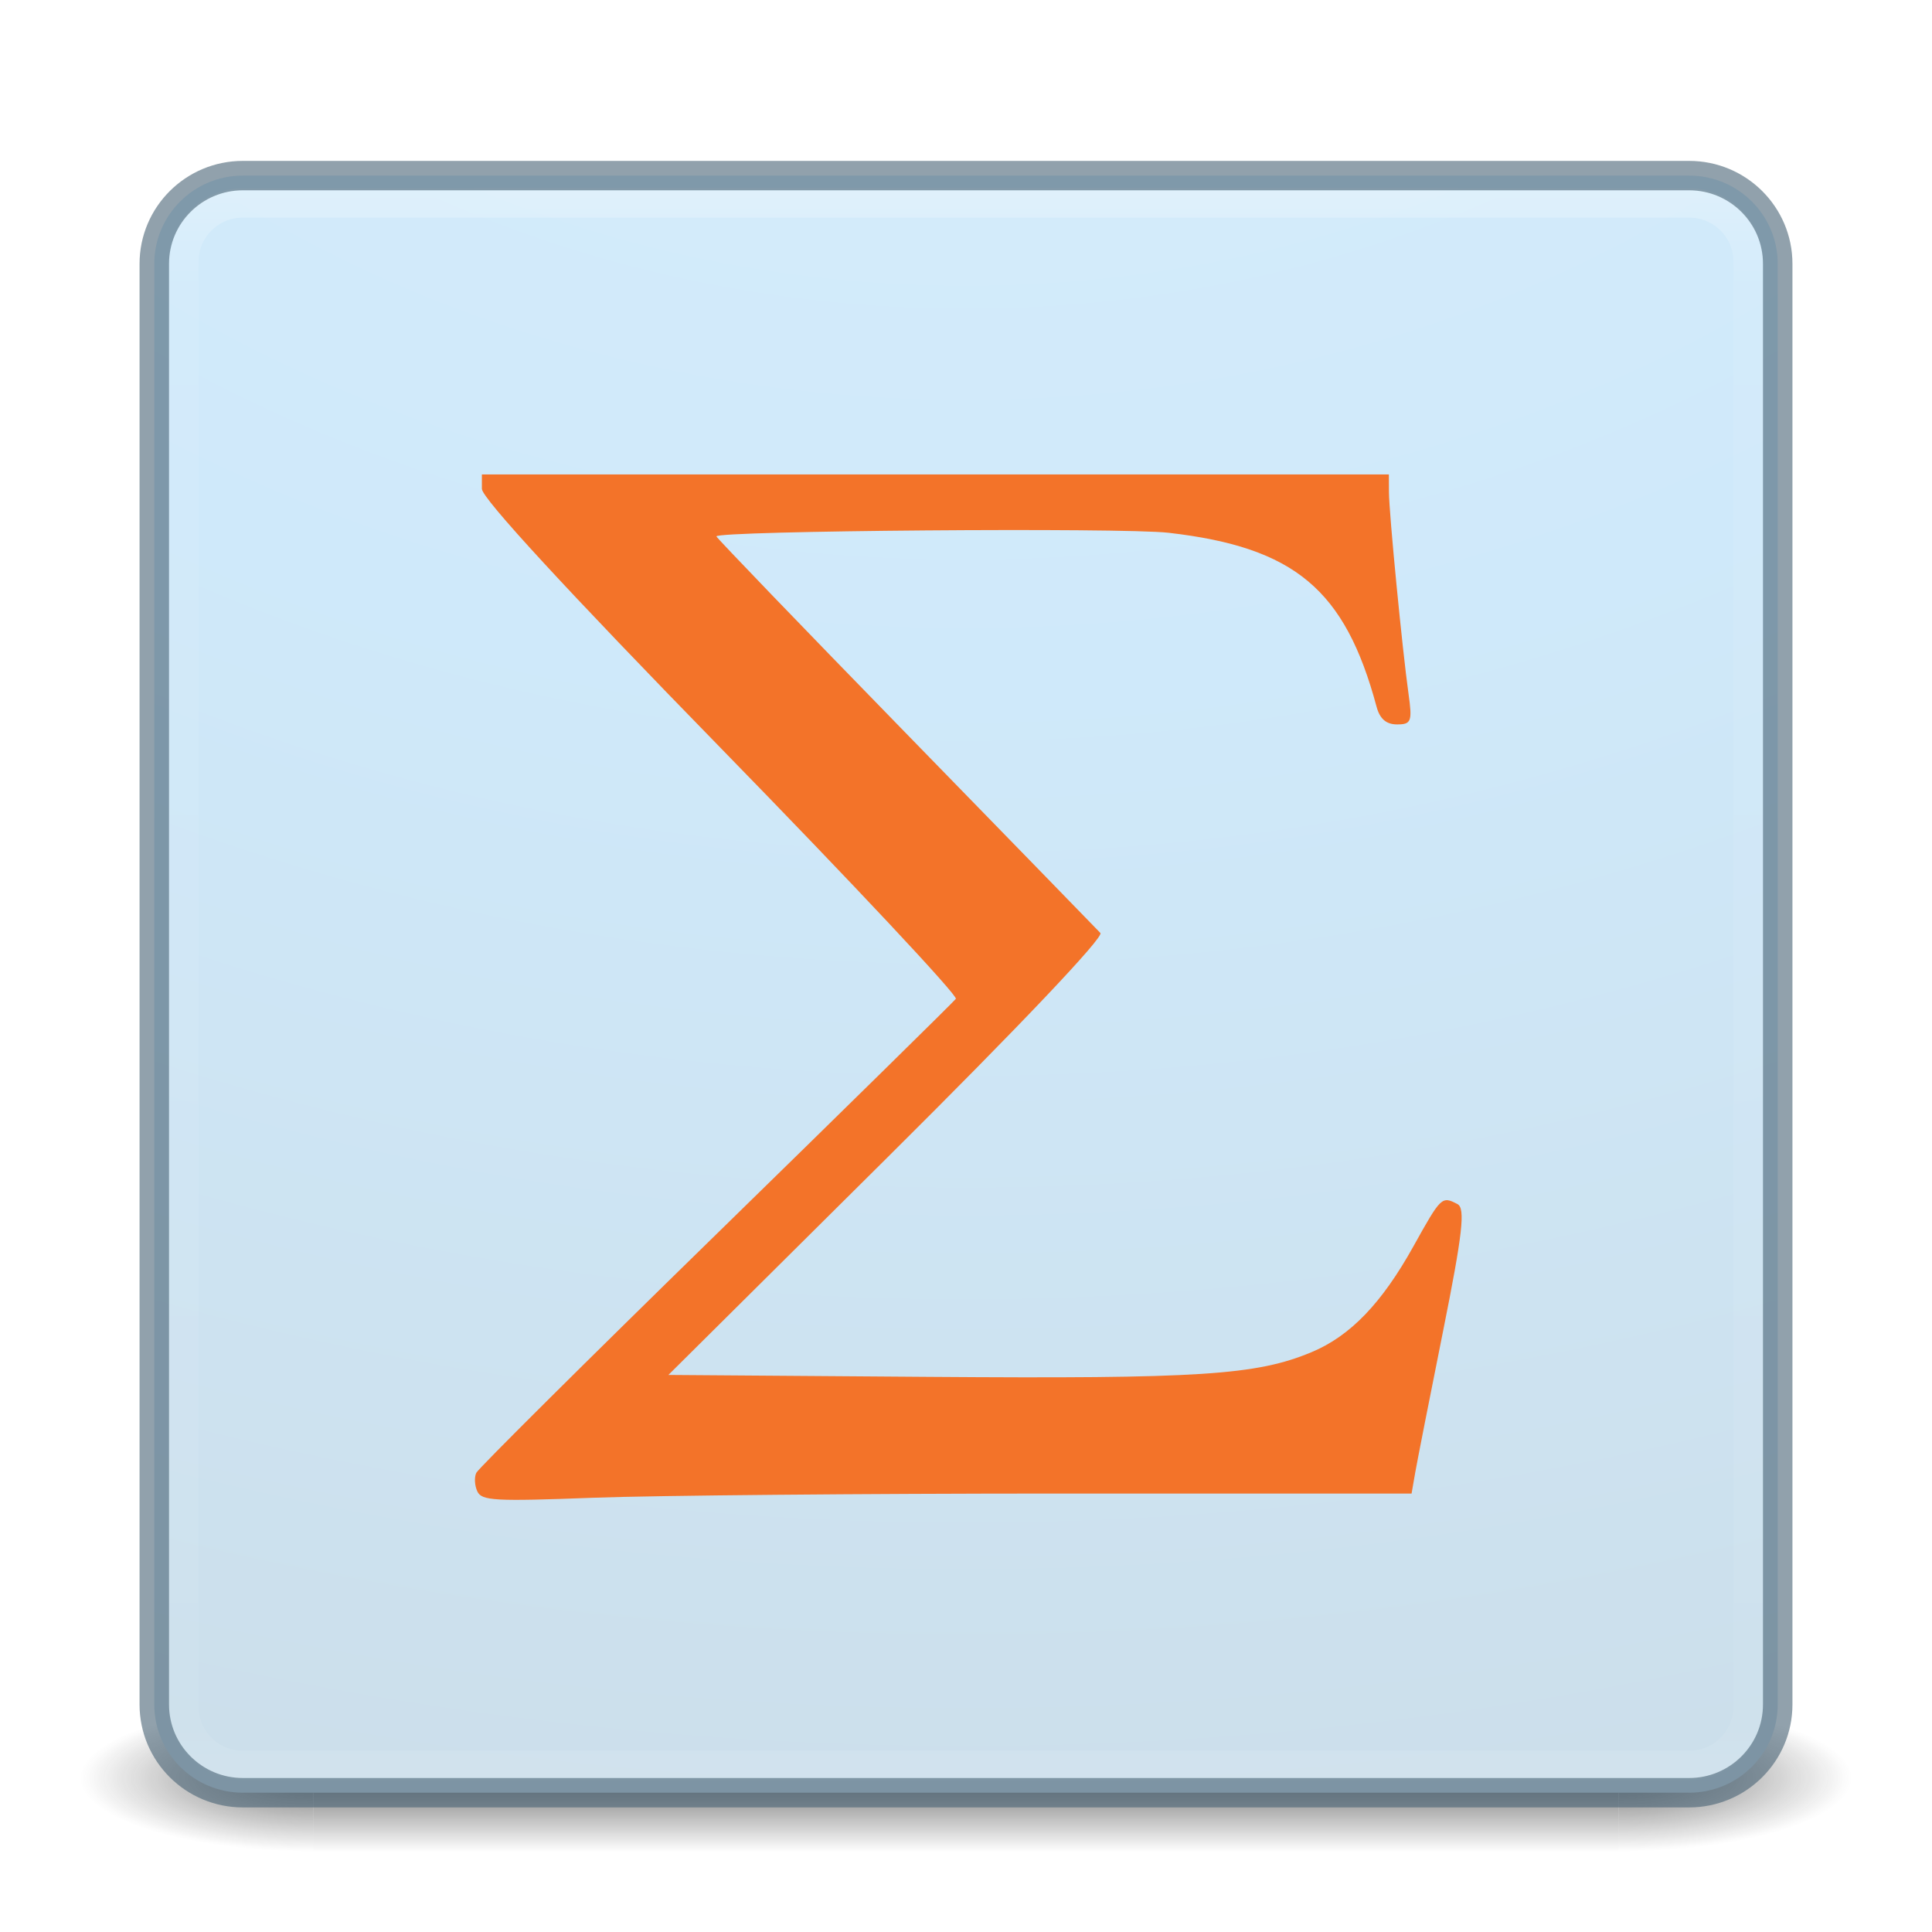
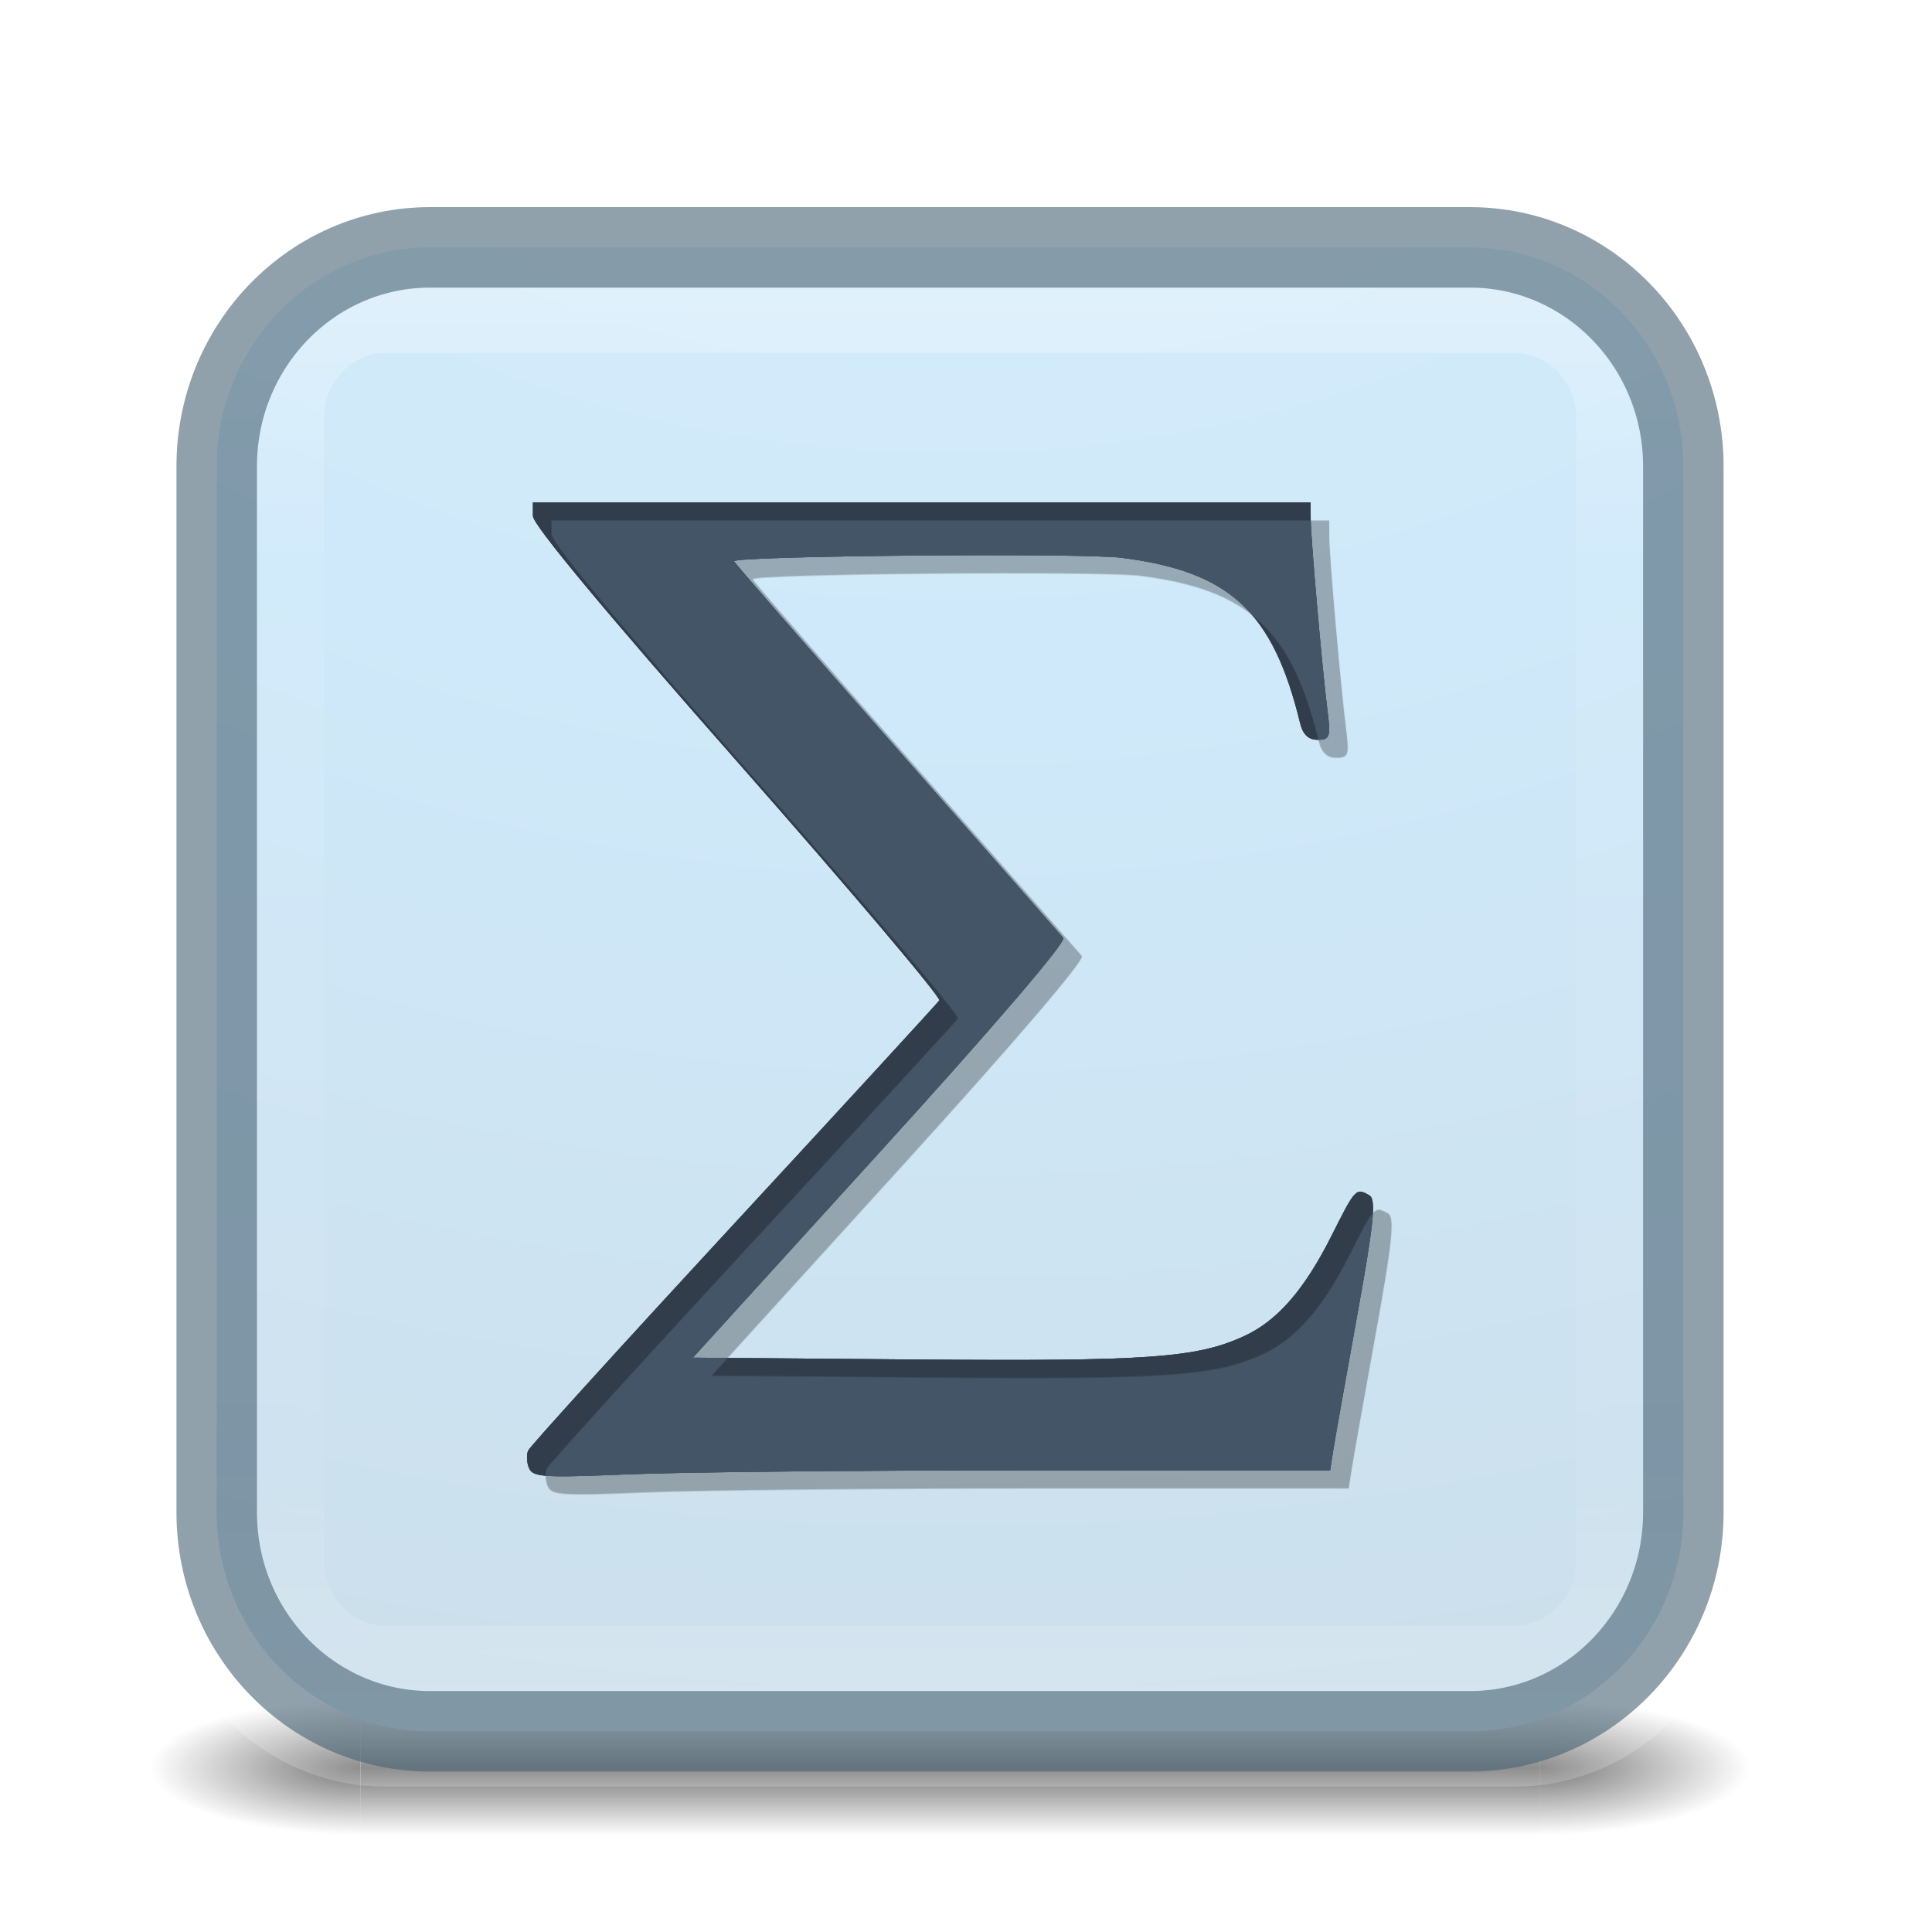
<svg xmlns="http://www.w3.org/2000/svg" xmlns:xlink="http://www.w3.org/1999/xlink" width="24" height="24" id="svg2" version="1.1">
  <defs id="defs4">
+     <linearGradient id="linearGradient5166">
+       <stop offset="0" style="stop-color:#ffffff;stop-opacity:1" id="stop5158" />
+       <stop offset="0.191" style="stop-color:#ffffff;stop-opacity:0.235" id="stop5160" />
+       <stop offset="0.824" style="stop-color:#ffffff;stop-opacity:0.157" id="stop5162" />
+       <stop offset="1" style="stop-color:#ffffff;stop-opacity:0.636" id="stop5164" />
+     </linearGradient>
+     <linearGradient id="linearGradient1023">
+       <stop id="stop1025" style="stop-color:#787a80;stop-opacity:1" offset="0" />
+       <stop offset="0.804" style="stop-color:#a2a3a5;stop-opacity:1" id="stop1027" />
+       <stop offset="1" style="stop-color:#bcbcbc;stop-opacity:1" id="stop1021" />
+     </linearGradient>
    <linearGradient id="linearGradient25914">
      <stop style="stop-color:#000000;stop-opacity:1;" offset="0" id="stop25916" />
      <stop id="stop25922" offset="0.5" style="stop-color:#000000;stop-opacity:0.251;" />
      <stop style="stop-color:#000000;stop-opacity:1;" offset="1" id="stop25918" />
    </linearGradient>
    <linearGradient id="linearGradient3671-580-6">
      <stop id="stop4088-6" style="stop-color:#daeefb;stop-opacity:1;" offset="0" />
      <stop id="stop4090-4" style="stop-color:#cfe9fa;stop-opacity:1;" offset="0.262" />
      <stop id="stop4092-6" style="stop-color:#c9d6de;stop-opacity:1;" offset="0.705" />
      <stop id="stop4094-2" style="stop-color:#7797ab;stop-opacity:1;" offset="1" />
    </linearGradient>
    <linearGradient id="linearGradient3707-662-8">
      <stop id="stop4098-9" style="stop-color:#542f57;stop-opacity:1" offset="0" />
      <stop id="stop4100-6" style="stop-color:#bb5ca4;stop-opacity:1" offset="1" />
    </linearGradient>
+     <radialGradient xlink:href="#linearGradient3671-580-6" id="radialGradient20986" gradientUnits="userSpaceOnUse" gradientTransform="matrix(0,12.89009,-15.82491,0,190.7424,875.2643)" cx="7.145" cy="10.031" fx="7.145" fy="10.031" r="12.672" />
+     <linearGradient xlink:href="#linearGradient3924-2-2-5-8" id="linearGradient20983" gradientUnits="userSpaceOnUse" gradientTransform="matrix(1.432432,0,0,1.436283,-2.378381,985.8913)" x1="24" y1="5" x2="24" y2="43" />
    <linearGradient id="linearGradient3924-2-2-5-8">
      <stop id="stop3926-9-4-9-6" style="stop-color:#ffffff;stop-opacity:1" offset="0" />
      <stop id="stop3928-9-8-6-5" style="stop-color:#ffffff;stop-opacity:0.235" offset="0.063" />
      <stop id="stop3930-3-5-1-7" style="stop-color:#ffffff;stop-opacity:0.157" offset="0.951" />
      <stop id="stop3932-8-0-4-8" style="stop-color:#ffffff;stop-opacity:0.392" offset="1" />
    </linearGradient>
    <radialGradient cx="4.993" cy="43.5" r="2.5" fx="4.993" fy="43.5" id="radialGradient3337-2-2" xlink:href="#linearGradient3688-166-749-4-0-3-8" gradientUnits="userSpaceOnUse" gradientTransform="matrix(2.003784,0,0,1.4,27.98813,-17.4)" />
    <linearGradient id="linearGradient3688-166-749-4-0-3-8">
      <stop id="stop2883-4-0-1-8" style="stop-color:#181818;stop-opacity:1" offset="0" />
      <stop id="stop2885-9-2-9-6" style="stop-color:#181818;stop-opacity:0" offset="1" />
    </linearGradient>
    <radialGradient cx="4.993" cy="43.5" r="2.5" fx="4.993" fy="43.5" id="radialGradient3339-1-4" xlink:href="#linearGradient3688-464-309-9-2-4-2" gradientUnits="userSpaceOnUse" gradientTransform="matrix(2.003784,0,0,1.4,-20.01187,-104.4)" />
    <linearGradient id="linearGradient3688-464-309-9-2-4-2">
      <stop id="stop2889-7-9-6-9" style="stop-color:#181818;stop-opacity:1" offset="0" />
      <stop id="stop2891-6-6-1-7" style="stop-color:#181818;stop-opacity:0" offset="1" />
    </linearGradient>
    <linearGradient id="linearGradient3702-501-757-8-4-1-1">
      <stop id="stop2895-8-9-9-1" style="stop-color:#181818;stop-opacity:0" offset="0" />
      <stop id="stop2897-7-8-7-7" style="stop-color:#181818;stop-opacity:1" offset="0.5" />
      <stop id="stop2899-4-5-1-5" style="stop-color:#181818;stop-opacity:0" offset="1" />
    </linearGradient>
+     <linearGradient y2="39.999" x2="25.058" y1="47.028" x1="25.058" gradientUnits="userSpaceOnUse" id="linearGradient21034" xlink:href="#linearGradient3702-501-757-8-4-1-1" />
    <radialGradient xlink:href="#linearGradient3671-580-6" id="radialGradient24427" cx="32" cy="1024.362" fx="32" fy="1024.362" r="7" gradientTransform="matrix(1,0,0,1.714286,0,-731.6873)" gradientUnits="userSpaceOnUse" />
    <linearGradient xlink:href="#linearGradient3671-580-6" id="linearGradient24444" x1="32" y1="24" x2="32" y2="48" gradientUnits="userSpaceOnUse" />
-     <radialGradient xlink:href="#linearGradient3688-166-749-4-0-3-8" id="radialGradient3320" gradientUnits="userSpaceOnUse" gradientTransform="matrix(2.003784,0,0,1.4,27.98813,-17.4)" cx="4.993" cy="43.5" fx="4.993" fy="43.5" r="2.5" />
-     <radialGradient xlink:href="#linearGradient3688-464-309-9-2-4-2" id="radialGradient3322" gradientUnits="userSpaceOnUse" gradientTransform="matrix(2.003784,0,0,1.4,-20.01187,-104.4)" cx="4.993" cy="43.5" fx="4.993" fy="43.5" r="2.5" />
-     <linearGradient xlink:href="#linearGradient3702-501-757-8-4-1-1" id="linearGradient3324" gradientUnits="userSpaceOnUse" x1="25.058" y1="47.028" x2="25.058" y2="39.999" />
-     <radialGradient xlink:href="#linearGradient3671-580-6" id="radialGradient3326" gradientUnits="userSpaceOnUse" gradientTransform="matrix(0,9.65076,-11.86866,0,143.5565,919.1414)" cx="7.145" cy="10.031" fx="7.145" fy="10.031" r="12.672" />
-     <linearGradient xlink:href="#linearGradient3924-2-2-5-8" id="linearGradient3328" gradientUnits="userSpaceOnUse" gradientTransform="matrix(1.074322,0,0,1.07534,-1.28378,1001.967)" x1="24" y1="5" x2="24" y2="43" />
+     <radialGradient xlink:href="#linearGradient3688-166-749-4-0-3-8" id="radialGradient3113" gradientUnits="userSpaceOnUse" gradientTransform="matrix(2.003784,0,0,1.4,27.98813,-17.4)" cx="4.993" cy="43.5" fx="4.993" fy="43.5" r="2.5" />
+     <radialGradient xlink:href="#linearGradient3688-464-309-9-2-4-2" id="radialGradient3115" gradientUnits="userSpaceOnUse" gradientTransform="matrix(2.003784,0,0,1.4,-20.01187,-104.4)" cx="4.993" cy="43.5" fx="4.993" fy="43.5" r="2.5" />
+     <linearGradient xlink:href="#linearGradient3702-501-757-8-4-1-1" id="linearGradient3117" gradientUnits="userSpaceOnUse" x1="25.058" y1="47.028" x2="25.058" y2="39.999" />
+     <radialGradient xlink:href="#linearGradient3671-580-6" id="radialGradient3119" gradientUnits="userSpaceOnUse" gradientTransform="matrix(0,4.320296,-5.242153,0,64.38648,992.0204)" cx="7.145" cy="10.031" fx="7.145" fy="10.031" r="12.672" />
+     <linearGradient xlink:href="#linearGradient5166" id="linearGradient3121" gradientUnits="userSpaceOnUse" gradientTransform="matrix(0.4745069,0,0,0.4813907,0.4133859,1029.099)" x1="24" y1="5.675" x2="24" y2="43" />
+     <radialGradient cx="-4.029" cy="93.468" r="35.338" fx="-4.029" fy="93.468" id="radialGradient3213" xlink:href="#linearGradient3811" gradientUnits="userSpaceOnUse" gradientTransform="matrix(1.556392,0,0,0.1697883,70.27035,102.1321)" />
+     <linearGradient id="linearGradient3811">
+       <stop id="stop3813" style="stop-color:#000000;stop-opacity:1" offset="0" />
+       <stop id="stop3815" style="stop-color:#000000;stop-opacity:0" offset="1" />
+     </linearGradient>
+     <radialGradient cx="4.993" cy="43.5" r="2.5" fx="4.993" fy="43.5" id="radialGradient4093" xlink:href="#linearGradient3688-166-749-5" gradientUnits="userSpaceOnUse" gradientTransform="matrix(2.003784,0,0,1.4,27.98813,-17.4)" />
+     <linearGradient id="linearGradient3688-166-749-5">
+       <stop id="stop2883-0" style="stop-color:#181818;stop-opacity:1" offset="0" />
+       <stop id="stop2885-5" style="stop-color:#181818;stop-opacity:0" offset="1" />
+     </linearGradient>
+     <radialGradient cx="4.993" cy="43.5" r="2.5" fx="4.993" fy="43.5" id="radialGradient4095" xlink:href="#linearGradient3688-464-309-8" gradientUnits="userSpaceOnUse" gradientTransform="matrix(2.003784,0,0,1.4,-20.01187,-104.4)" />
+     <linearGradient id="linearGradient3688-464-309-8">
+       <stop id="stop2889-9" style="stop-color:#181818;stop-opacity:1" offset="0" />
+       <stop id="stop2891-4" style="stop-color:#181818;stop-opacity:0" offset="1" />
+     </linearGradient>
+     <linearGradient x1="25.058" y1="47.028" x2="25.058" y2="39.999" id="linearGradient4097" xlink:href="#linearGradient3702-501-757-0" gradientUnits="userSpaceOnUse" />
+     <linearGradient id="linearGradient3702-501-757-0">
+       <stop id="stop2895-0" style="stop-color:#181818;stop-opacity:0" offset="0" />
+       <stop id="stop2897-2" style="stop-color:#181818;stop-opacity:1" offset="0.5" />
+       <stop id="stop2899-6" style="stop-color:#181818;stop-opacity:0" offset="1" />
+     </linearGradient>
+     <linearGradient x1="25.132" y1="15.5" x2="25.132" y2="48.396" id="linearGradient3288-4" xlink:href="#linearGradient4658-2" gradientUnits="userSpaceOnUse" gradientTransform="matrix(2.369847,0,0,2.272399,99.04073,926.9075)" />
+     <linearGradient id="linearGradient4658-2">
+       <stop id="stop4660-2" style="stop-color:#fafafa;stop-opacity:1" offset="0" />
+       <stop id="stop4662-0" style="stop-color:#e2e1de;stop-opacity:1" offset="1" />
+     </linearGradient>
+     <linearGradient x1="23.954" y1="15.999" x2="23.954" y2="19.963" id="linearGradient3285" xlink:href="#linearGradient3510-2" gradientUnits="userSpaceOnUse" gradientTransform="matrix(2.6,0,0,0.75,93.51705,949.6363)" />
+     <linearGradient id="linearGradient3510-2">
+       <stop id="stop3512-7" style="stop-color:#000000;stop-opacity:1" offset="0" />
+       <stop id="stop3514-6" style="stop-color:#000000;stop-opacity:0" offset="1" />
+     </linearGradient>
+     <linearGradient x1="24" y1="5" x2="24" y2="43" id="linearGradient3202" xlink:href="#linearGradient3924" gradientUnits="userSpaceOnUse" gradientTransform="matrix(2.72973,0,0,2.72973,90.40353,922.1246)" />
+     <linearGradient id="linearGradient3924">
+       <stop id="stop3926" style="stop-color:#ffffff;stop-opacity:1" offset="0" />
+       <stop id="stop3928" style="stop-color:#ffffff;stop-opacity:0.235" offset="0.063" />
+       <stop id="stop3930" style="stop-color:#ffffff;stop-opacity:0.157" offset="0.951" />
+       <stop id="stop3932" style="stop-color:#ffffff;stop-opacity:0.392" offset="1" />
+     </linearGradient>
+     <linearGradient x1="24.17" y1="-12.242" x2="24.17" y2="48.934" id="linearGradient3278" xlink:href="#linearGradient3242-7-3-8-0-4-58-06" gradientUnits="userSpaceOnUse" gradientTransform="matrix(1.872727,0,0,1.923077,95.98977,927.4825)" />
+     <linearGradient id="linearGradient3242-7-3-8-0-4-58-06">
+       <stop id="stop3244-5-8-5-6-4-3-8" style="stop-color:#cdf87e;stop-opacity:1" offset="0" />
+       <stop id="stop3246-9-5-1-5-3-0-7" style="stop-color:#a2e34f;stop-opacity:1" offset="0.262" />
+       <stop id="stop3248-7-2-0-7-5-35-9" style="stop-color:#68b723;stop-opacity:1" offset="0.661" />
+       <stop id="stop3250-8-2-8-5-6-40-4" style="stop-color:#1d7e0d;stop-opacity:1" offset="1" />
+     </linearGradient>
+     <linearGradient x1="24" y1="5" x2="24" y2="43" id="linearGradient4148" xlink:href="#linearGradient3924-7" gradientUnits="userSpaceOnUse" gradientTransform="matrix(2.72973,0,0,2.72973,90.40353,922.1246)" />
+     <linearGradient id="linearGradient3924-7">
+       <stop id="stop3926-3" style="stop-color:#ffffff;stop-opacity:1" offset="0" />
+       <stop id="stop3928-2" style="stop-color:#ffffff;stop-opacity:0.235" offset="0.063" />
+       <stop id="stop3930-0" style="stop-color:#ffffff;stop-opacity:0.157" offset="0.951" />
+       <stop id="stop3932-9" style="stop-color:#ffffff;stop-opacity:0.392" offset="1" />
+     </linearGradient>
+     <radialGradient r="35.338" fy="93.468" fx="-4.029" cy="93.468" cx="-4.029" gradientTransform="matrix(1.556392,0,0,0.1697883,162.1874,1022.768)" gradientUnits="userSpaceOnUse" id="radialGradient3122" xlink:href="#linearGradient3811" />
+     <radialGradient xlink:href="#linearGradient3811" id="radialGradient3206" gradientUnits="userSpaceOnUse" gradientTransform="matrix(1.556392,0,0,0.1697883,162.1874,1022.768)" cx="-4.029" cy="93.468" fx="-4.029" fy="93.468" r="35.338" />
+     <radialGradient xlink:href="#linearGradient3688-166-749-5" id="radialGradient3208" gradientUnits="userSpaceOnUse" gradientTransform="matrix(2.003784,0,0,1.4,27.98813,-17.4)" cx="4.993" cy="43.5" fx="4.993" fy="43.5" r="2.5" />
+     <radialGradient xlink:href="#linearGradient3688-464-309-8" id="radialGradient3210" gradientUnits="userSpaceOnUse" gradientTransform="matrix(2.003784,0,0,1.4,-20.01187,-104.4)" cx="4.993" cy="43.5" fx="4.993" fy="43.5" r="2.5" />
+     <linearGradient xlink:href="#linearGradient3702-501-757-0" id="linearGradient3212" gradientUnits="userSpaceOnUse" x1="25.058" y1="47.028" x2="25.058" y2="39.999" />
+     <linearGradient xlink:href="#linearGradient4658-2" id="linearGradient3214" gradientUnits="userSpaceOnUse" gradientTransform="matrix(2.369847,0,0,2.272399,99.04073,926.9075)" x1="25.132" y1="15.5" x2="25.132" y2="48.396" />
+     <linearGradient xlink:href="#linearGradient3510-2" id="linearGradient3216" gradientUnits="userSpaceOnUse" gradientTransform="matrix(2.6,0,0,0.75,93.51705,949.6363)" x1="23.954" y1="15.999" x2="23.954" y2="19.963" />
+     <linearGradient xlink:href="#linearGradient3924" id="linearGradient3218" gradientUnits="userSpaceOnUse" gradientTransform="matrix(2.72973,0,0,2.72973,90.40353,922.1246)" x1="24" y1="5" x2="24" y2="43" />
+     <linearGradient xlink:href="#linearGradient3242-7-3-8-0-4-58-06" id="linearGradient3220" gradientUnits="userSpaceOnUse" gradientTransform="matrix(1.872727,0,0,1.923077,95.98977,927.4825)" x1="24.17" y1="-12.242" x2="24.17" y2="48.934" />
+     <linearGradient xlink:href="#linearGradient3924-7" id="linearGradient3222" gradientUnits="userSpaceOnUse" gradientTransform="matrix(2.72973,0,0,2.72973,90.40353,922.1246)" x1="24" y1="5" x2="24" y2="43" />
+     <filter style="color-interpolation-filters:sRGB" id="filter1519">
+       <feFlood flood-opacity="0.278" flood-color="rgb(0,0,0)" result="flood" id="feFlood1509" />
+       <feComposite in="flood" in2="SourceGraphic" operator="out" result="composite1" id="feComposite1511" />
+       <feGaussianBlur in="composite1" stdDeviation="0" result="blur" id="feGaussianBlur1513" />
+       <feOffset dx="1" dy="1" result="offset" id="feOffset1515" />
+       <feComposite in="offset" in2="SourceGraphic" operator="atop" result="composite2" id="feComposite1517" />
+     </filter>
+     <filter style="color-interpolation-filters:sRGB" id="filter1533">
+       <feFlood flood-opacity="0.278" flood-color="rgb(0,0,0)" result="flood" id="feFlood1523" />
+       <feComposite in="flood" in2="SourceGraphic" operator="in" result="composite1" id="feComposite1525" />
+       <feGaussianBlur in="composite1" stdDeviation="0" result="blur" id="feGaussianBlur1527" />
+       <feOffset dx="1" dy="1" result="offset" id="feOffset1529" />
+       <feComposite in="SourceGraphic" in2="offset" operator="over" result="composite2" id="feComposite1531" />
+     </filter>
  </defs>
  <g id="layer1" transform="translate(0,-1028.362)">
-     <g id="g3310" transform="matrix(0.4888889,0,0,0.4878398,0.0222223,539.1976)">
-       <g transform="matrix(1.184211,0,0,0.5347829,-3.921053,1024.727)" id="g3712-8-2-4-4" style="opacity:0.6">
-         <rect width="5" height="7" x="38" y="40" id="rect2801-5-5-7-9" style="fill:url(#radialGradient3320);fill-opacity:1;stroke:none" />
-         <rect width="5" height="7" x="-10" y="-47" transform="scale(-1,-1)" id="rect3696-3-0-3-7" style="fill:url(#radialGradient3322);fill-opacity:1;stroke:none" />
-         <rect width="28" height="7" x="10" y="40" id="rect3700-5-6-8-4" style="fill:url(#linearGradient3324);fill-opacity:1;stroke:none" />
+     <g style="opacity:0.6;stroke-width:5.596" id="g3712-8-2-4-4" transform="matrix(0.5230423,0,0,0.239403,-0.7514628,1039.906)">
+       <rect style="fill:url(#radialGradient3113);fill-opacity:1;stroke:none;stroke-width:5.596" id="rect2801-5-5-7-9" y="40" x="38" height="7" width="5" />
+       <rect style="fill:url(#radialGradient3115);fill-opacity:1;stroke:none;stroke-width:5.596" id="rect3696-3-0-3-7" transform="scale(-1)" y="-47" x="-10" height="7" width="5" />
+       <rect style="fill:url(#linearGradient3117);fill-opacity:1;stroke:none;stroke-width:5.596" id="rect3700-5-6-8-4" y="40" x="10" height="7" width="28" />
+     </g>
+     <rect style="color:#000000;display:inline;overflow:visible;visibility:visible;fill:url(#radialGradient3119);fill-opacity:1;fill-rule:nonzero;stroke:none;stroke-width:1.865;marker:none;enable-background:accumulate" id="rect5505-21-3-8-5-2" y="1031.435" x="2.692" ry="2.72" rx="2.65" height="18.434" width="18.219" />
+     <rect style="opacity:0.3;fill:none;stroke:url(#linearGradient3121);stroke-width:2;stroke-linecap:round;stroke-linejoin:round;stroke-miterlimit:4;stroke-dasharray:none;stroke-dashoffset:0;stroke-opacity:1" id="rect6741-5-0-2-3" y="1031.746" x="3.023" ry="1.814" rx="1.767" height="17.811" width="17.557" />
+     <rect style="color:#000000;display:inline;overflow:visible;visibility:visible;opacity:0.6;fill:none;stroke:#486374;stroke-width:1;stroke-linecap:round;stroke-linejoin:round;stroke-miterlimit:4;stroke-dasharray:none;stroke-dashoffset:0;stroke-opacity:1;marker:none;enable-background:accumulate" id="rect5505-21-3-8-9-1-1" y="2.692" x="-1049.869" ry="2.65" rx="2.72" height="18.219" width="18.434" transform="rotate(-90)" />
+   </g>
+   <g id="layer4" transform="translate(0,-104)" />
+   <g id="layer3" transform="translate(0,-104)">
+     <g id="g5154" transform="matrix(0.6173104,0,0,0.6085315,-0.8578659,52.90783)" style="stroke-width:1.632">
+       <g id="g5148" style="stroke-width:1.632">
+         <path style="fill:#445567;fill-opacity:1;stroke-width:3.042" d="m 12.036,113.931 c -0.047,-0.113 -0.055,-0.275 -0.017,-0.361 0.038,-0.085 1.898,-2.164 4.135,-4.618 2.236,-2.455 4.099,-4.511 4.138,-4.57 0.04,-0.059 -1.784,-2.245 -4.052,-4.858 -2.657,-3.06 -4.125,-4.85 -4.125,-5.03 l -1.79e-4,-0.28 h 7.825 7.825 l 0.001,0.342 c 0.002,0.404 0.232,3.069 0.338,3.915 0.067,0.532 0.047,0.59 -0.198,0.59 -0.187,0 -0.297,-0.107 -0.354,-0.342 -0.545,-2.276 -1.414,-3.093 -3.589,-3.373 -0.809,-0.104 -7.801,-0.041 -7.801,0.071 0,0.025 1.466,1.736 3.258,3.802 1.792,2.066 3.307,3.815 3.367,3.887 0.065,0.079 -1.397,1.811 -3.673,4.35 l -3.781,4.219 4.495,0.037 c 4.68,0.039 5.651,-0.032 6.604,-0.48 0.667,-0.313 1.209,-0.947 1.755,-2.049 0.479,-0.967 0.49,-0.979 0.761,-0.82 0.138,0.081 0.087,0.58 -0.247,2.453 -0.231,1.293 -0.448,2.533 -0.482,2.755 l -0.062,0.404 h -6.098 c -3.354,2.2e-4 -6.962,0.037 -8.017,0.081 -1.711,0.072 -1.928,0.059 -2.004,-0.125 z" id="path1521" />
      </g>
-       <rect width="41.25" height="41.178" rx="2.25" ry="2.246" x="3.875" y="1007.187" id="rect5505-21-3-8-5-2" style="color:#000000;fill:url(#radialGradient3326);fill-opacity:1;fill-rule:nonzero;stroke:none;stroke-width:1;marker:none;visibility:visible;display:inline;overflow:visible;enable-background:accumulate" />
-       <rect width="39.75" height="39.788" rx="1.5" ry="1.497" x="4.625" y="1007.882" id="rect6741-5-0-2-3" style="opacity:0.3;fill:none;stroke:url(#linearGradient3328);stroke-width:0.749;stroke-linecap:round;stroke-linejoin:round;stroke-miterlimit:4;stroke-opacity:1;stroke-dasharray:none;stroke-dashoffset:0" />
-       <rect transform="matrix(0,-1,1,0,0,0)" width="41.178" height="41.25" rx="2.246" ry="2.25" x="-1048.365" y="3.875" id="rect5505-21-3-8-9-1-1" style="opacity:0.6;color:#000000;fill:none;stroke:#486374;stroke-width:0.749;stroke-linecap:round;stroke-linejoin:round;stroke-miterlimit:4;stroke-opacity:1;stroke-dasharray:none;stroke-dashoffset:0;marker:none;visibility:visible;display:inline;overflow:visible;enable-background:accumulate" />
-       <path id="path3059" d="m 12.083,1040.692 c -0.069,-0.148 -0.081,-0.362 -0.025,-0.474 0.055,-0.112 2.795,-2.842 6.089,-6.065 3.294,-3.224 6.036,-5.925 6.095,-6.003 0.059,-0.077 -2.627,-2.949 -5.968,-6.38 -3.914,-4.019 -6.075,-6.37 -6.075,-6.606 l -2.65e-4,-0.367 11.523,0 11.523,0 0.002,0.449 c 0.002,0.531 0.342,4.031 0.498,5.141 0.098,0.698 0.07,0.775 -0.291,0.775 -0.275,0 -0.438,-0.14 -0.521,-0.449 -0.802,-2.989 -2.083,-4.062 -5.286,-4.431 -1.191,-0.137 -11.489,-0.053 -11.489,0.092 0,0.033 2.159,2.28 4.799,4.994 2.639,2.714 4.87,5.011 4.958,5.105 0.096,0.103 -2.058,2.378 -5.409,5.713 l -5.568,5.541 6.62,0.049 c 6.893,0.051 8.322,-0.043 9.725,-0.63 0.982,-0.412 1.781,-1.244 2.585,-2.692 0.705,-1.27 0.721,-1.286 1.121,-1.077 0.203,0.106 0.128,0.762 -0.364,3.221 -0.34,1.699 -0.66,3.327 -0.711,3.619 l -0.092,0.53 -8.981,0 c -4.94,3e-4 -10.253,0.049 -11.807,0.107 -2.52,0.095 -2.839,0.078 -2.952,-0.164 z" style="fill:#f37329;fill-opacity:1" />
+       <path transform="matrix(0.375,0,0,0.3696094,-0.2229805,-262.6655)" style="fill:#445567;fill-opacity:1;stroke-width:8.171;filter:url(#filter1533)" d="m 32.691,1018.905 c -0.126,-0.306 -0.146,-0.745 -0.046,-0.977 0.1,-0.231 5.062,-5.854 11.025,-12.494 5.964,-6.641 10.93,-12.205 11.036,-12.366 0.106,-0.159 -4.757,-6.074 -10.807,-13.143 -7.087,-8.28 -10.999,-13.121 -11,-13.608 l -4.78e-4,-0.756 h 20.866 20.866 l 0.004,0.925 c 0.004,1.093 0.619,8.304 0.902,10.591 0.178,1.438 0.126,1.597 -0.527,1.597 -0.498,0 -0.793,-0.289 -0.943,-0.925 -1.453,-6.157 -3.772,-8.369 -9.571,-9.127 -2.156,-0.282 -20.804,-0.11 -20.804,0.191 0,0.068 3.91,4.698 8.689,10.288 4.779,5.59 8.819,10.322 8.978,10.516 0.174,0.212 -3.726,4.899 -9.794,11.768 l -10.083,11.415 11.987,0.101 c 12.481,0.104 15.068,-0.087 17.61,-1.299 1.778,-0.848 3.225,-2.562 4.68,-5.545 1.277,-2.617 1.306,-2.649 2.03,-2.219 0.367,0.218 0.232,1.57 -0.66,6.635 -0.616,3.499 -1.195,6.854 -1.287,7.455 l -0.166,1.093 H 59.415 c -8.944,6e-4 -18.565,0.101 -21.379,0.22 -4.562,0.195 -5.141,0.159 -5.345,-0.338 z" id="path1003" />
+       <path transform="matrix(0.375,0,0,0.3696094,-0.2229805,-262.6655)" id="path1469" d="m 32.691,1018.905 c -0.126,-0.306 -0.146,-0.745 -0.046,-0.977 0.1,-0.231 5.062,-5.854 11.025,-12.494 5.964,-6.641 10.93,-12.205 11.036,-12.366 0.106,-0.159 -4.757,-6.074 -10.807,-13.143 -7.087,-8.28 -10.999,-13.121 -11,-13.608 l -4.78e-4,-0.756 h 20.866 20.866 l 0.004,0.925 c 0.004,1.093 0.619,8.304 0.902,10.591 0.178,1.438 0.126,1.597 -0.527,1.597 -0.498,0 -0.793,-0.289 -0.943,-0.925 -1.453,-6.157 -3.772,-8.369 -9.571,-9.127 -2.156,-0.282 -20.804,-0.11 -20.804,0.191 0,0.068 3.91,4.698 8.689,10.288 4.779,5.59 8.819,10.322 8.978,10.516 0.174,0.212 -3.726,4.899 -9.794,11.768 l -10.083,11.415 11.987,0.101 c 12.481,0.104 15.068,-0.087 17.61,-1.299 1.778,-0.848 3.225,-2.562 4.68,-5.545 1.277,-2.617 1.306,-2.649 2.03,-2.219 0.367,0.218 0.232,1.57 -0.66,6.635 -0.616,3.499 -1.195,6.854 -1.287,7.455 l -0.166,1.093 H 59.415 c -8.944,6e-4 -18.565,0.101 -21.379,0.22 -4.562,0.195 -5.141,0.159 -5.345,-0.338 z" style="fill:#445567;fill-opacity:1;stroke-width:8.171;filter:url(#filter1519)" />
    </g>
  </g>
</svg>
